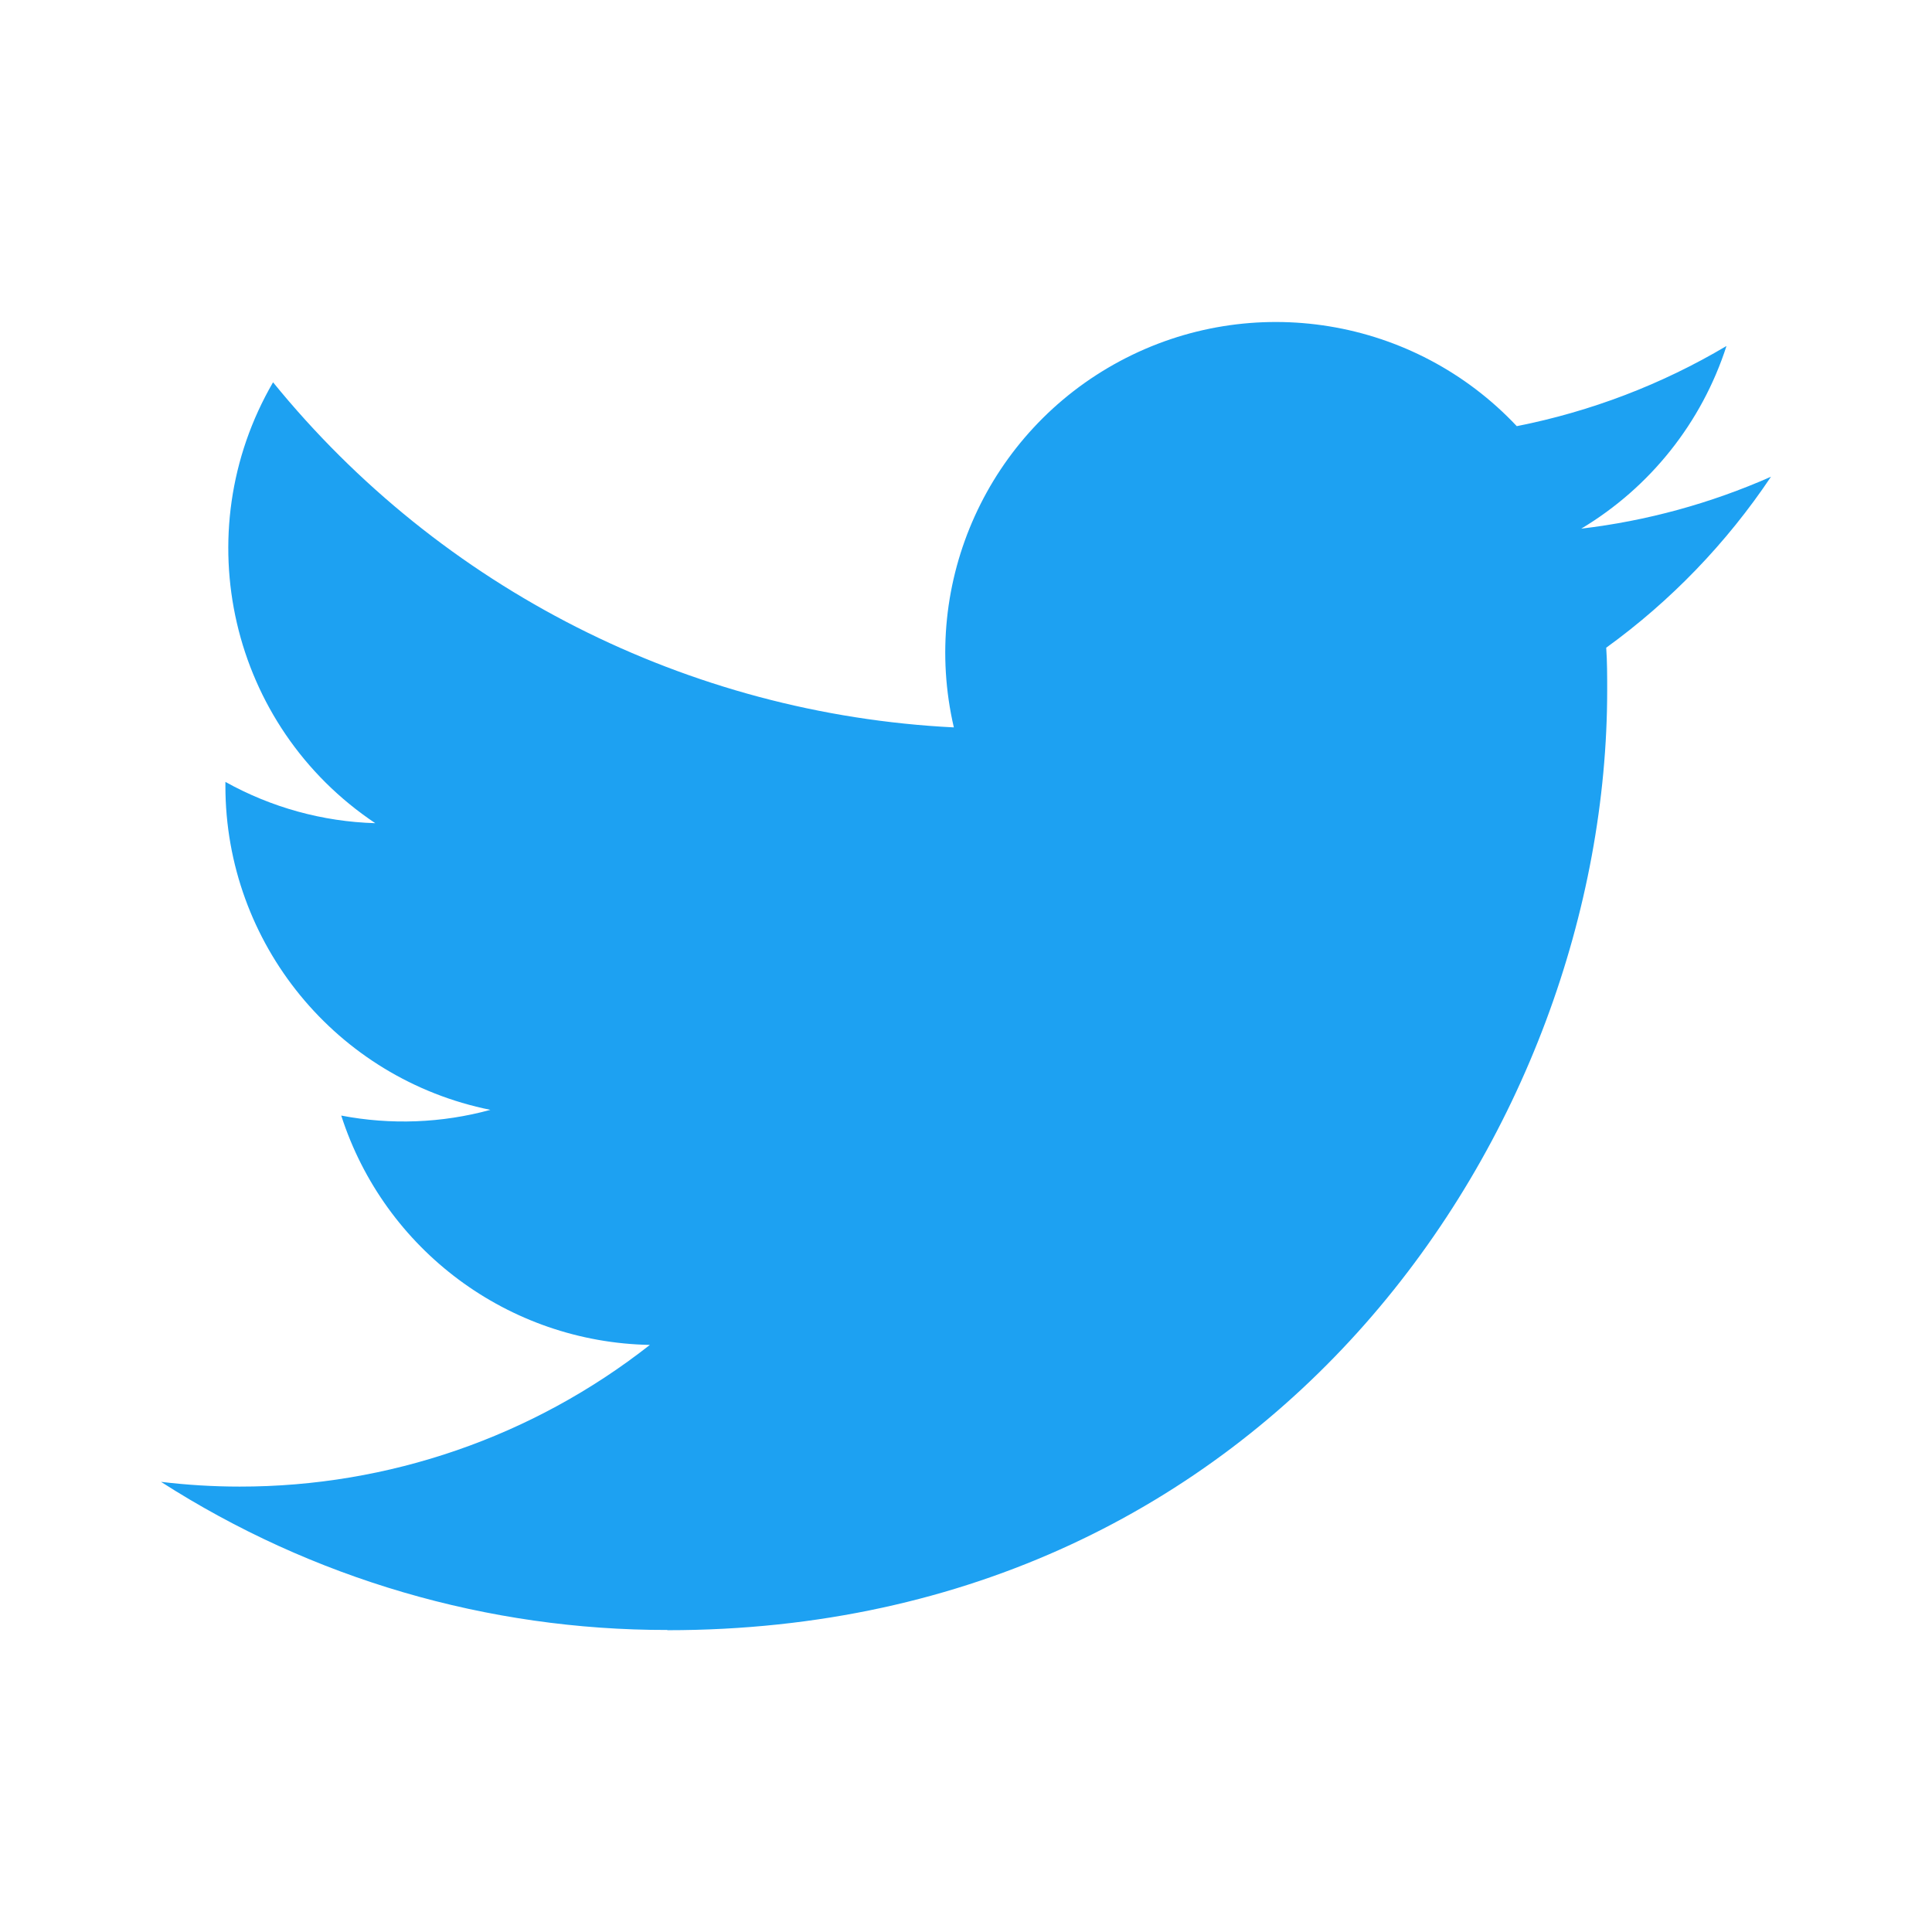
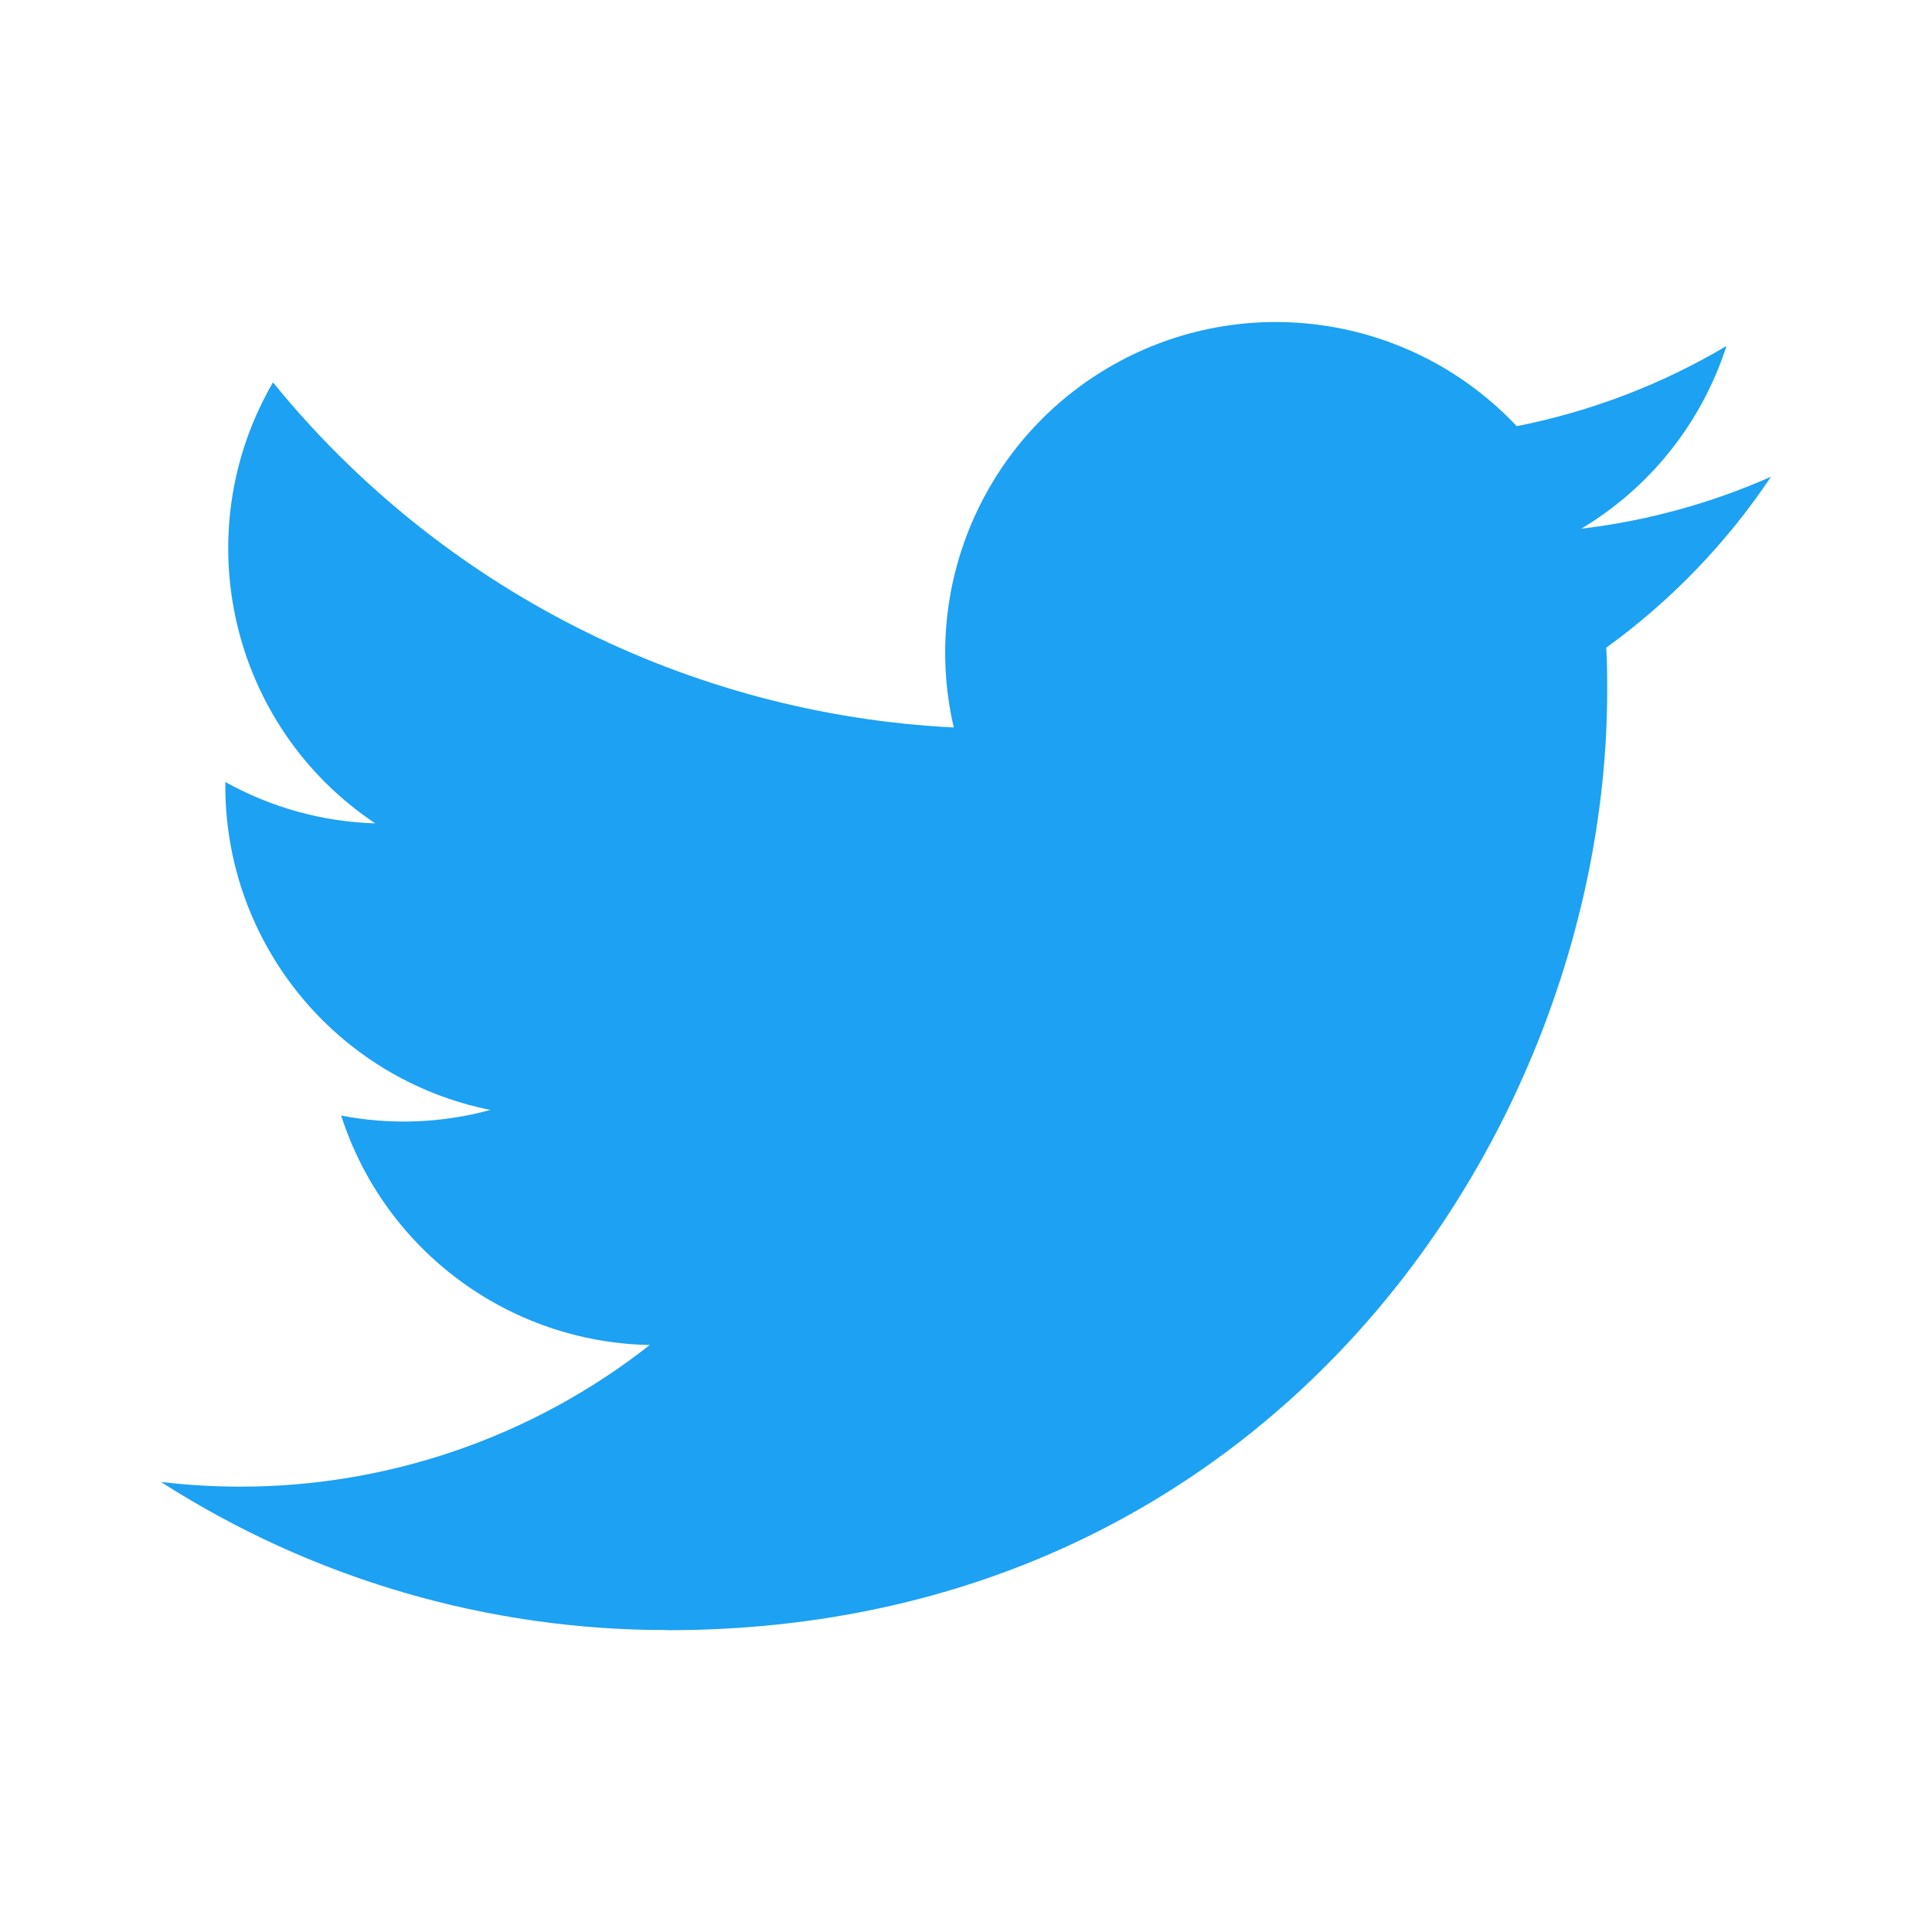
- <svg xmlns="http://www.w3.org/2000/svg" width="24px" height="24px" viewBox="0 0 24 24" version="1.1">
-   <path d="M8.29,20.251 C15.837,20.251 19.965,13.998 19.965,8.576 C19.965,8.398 19.965,8.222 19.953,8.046 C20.756,7.465 21.449,6.745 22,5.922 C21.251,6.253 20.457,6.471 19.643,6.567 C20.5,6.054 21.141,5.248 21.447,4.298 C20.642,4.776 19.761,5.112 18.842,5.294 C17.57,3.941 15.549,3.61 13.912,4.486 C12.275,5.362 11.429,7.227 11.849,9.036 C8.55,8.871 5.476,7.312 3.392,4.749 C2.303,6.624 2.859,9.022 4.662,10.226 C4.009,10.207 3.371,10.031 2.8,9.713 C2.8,9.73 2.8,9.747 2.8,9.765 C2.801,11.718 4.177,13.4 6.092,13.787 C5.488,13.952 4.854,13.976 4.239,13.858 C4.777,15.529 6.317,16.674 8.073,16.707 C6.62,17.849 4.825,18.469 2.977,18.467 C2.65,18.467 2.324,18.447 2,18.408 C3.877,19.612 6.06,20.251 8.29,20.248" fill="#1DA1F2" />
+ <svg xmlns="http://www.w3.org/2000/svg" height="24" viewBox="0 0 24 24" width="24">
+   <path d="m8.29 20.251c7.547 0 11.675-6.253 11.675-11.675 0-.178 0-.354-.012-.53.803-.581 1.496-1.3 2.047-2.124-.749.332-1.543.549-2.357.646.857-.513 1.498-1.319 1.804-2.27-.805.478-1.687.815-2.606.996-1.272-1.352-3.293-1.684-4.93-.807s-2.483 2.741-2.063 4.55c-3.299-.165-6.373-1.724-8.457-4.287-1.089 1.875-.533 4.273 1.27 5.478-.653-.019-1.292-.196-1.862-.514v.052c.001 1.953 1.377 3.636 3.292 4.022-.604.165-1.238.189-1.853.07.538 1.672 2.078 2.817 3.834 2.85-1.453 1.142-3.248 1.762-5.096 1.76-.326-.001-.653-.02-.977-.059 1.877 1.204 4.06 1.843 6.29 1.84" fill="#1da1f2" />
</svg>
